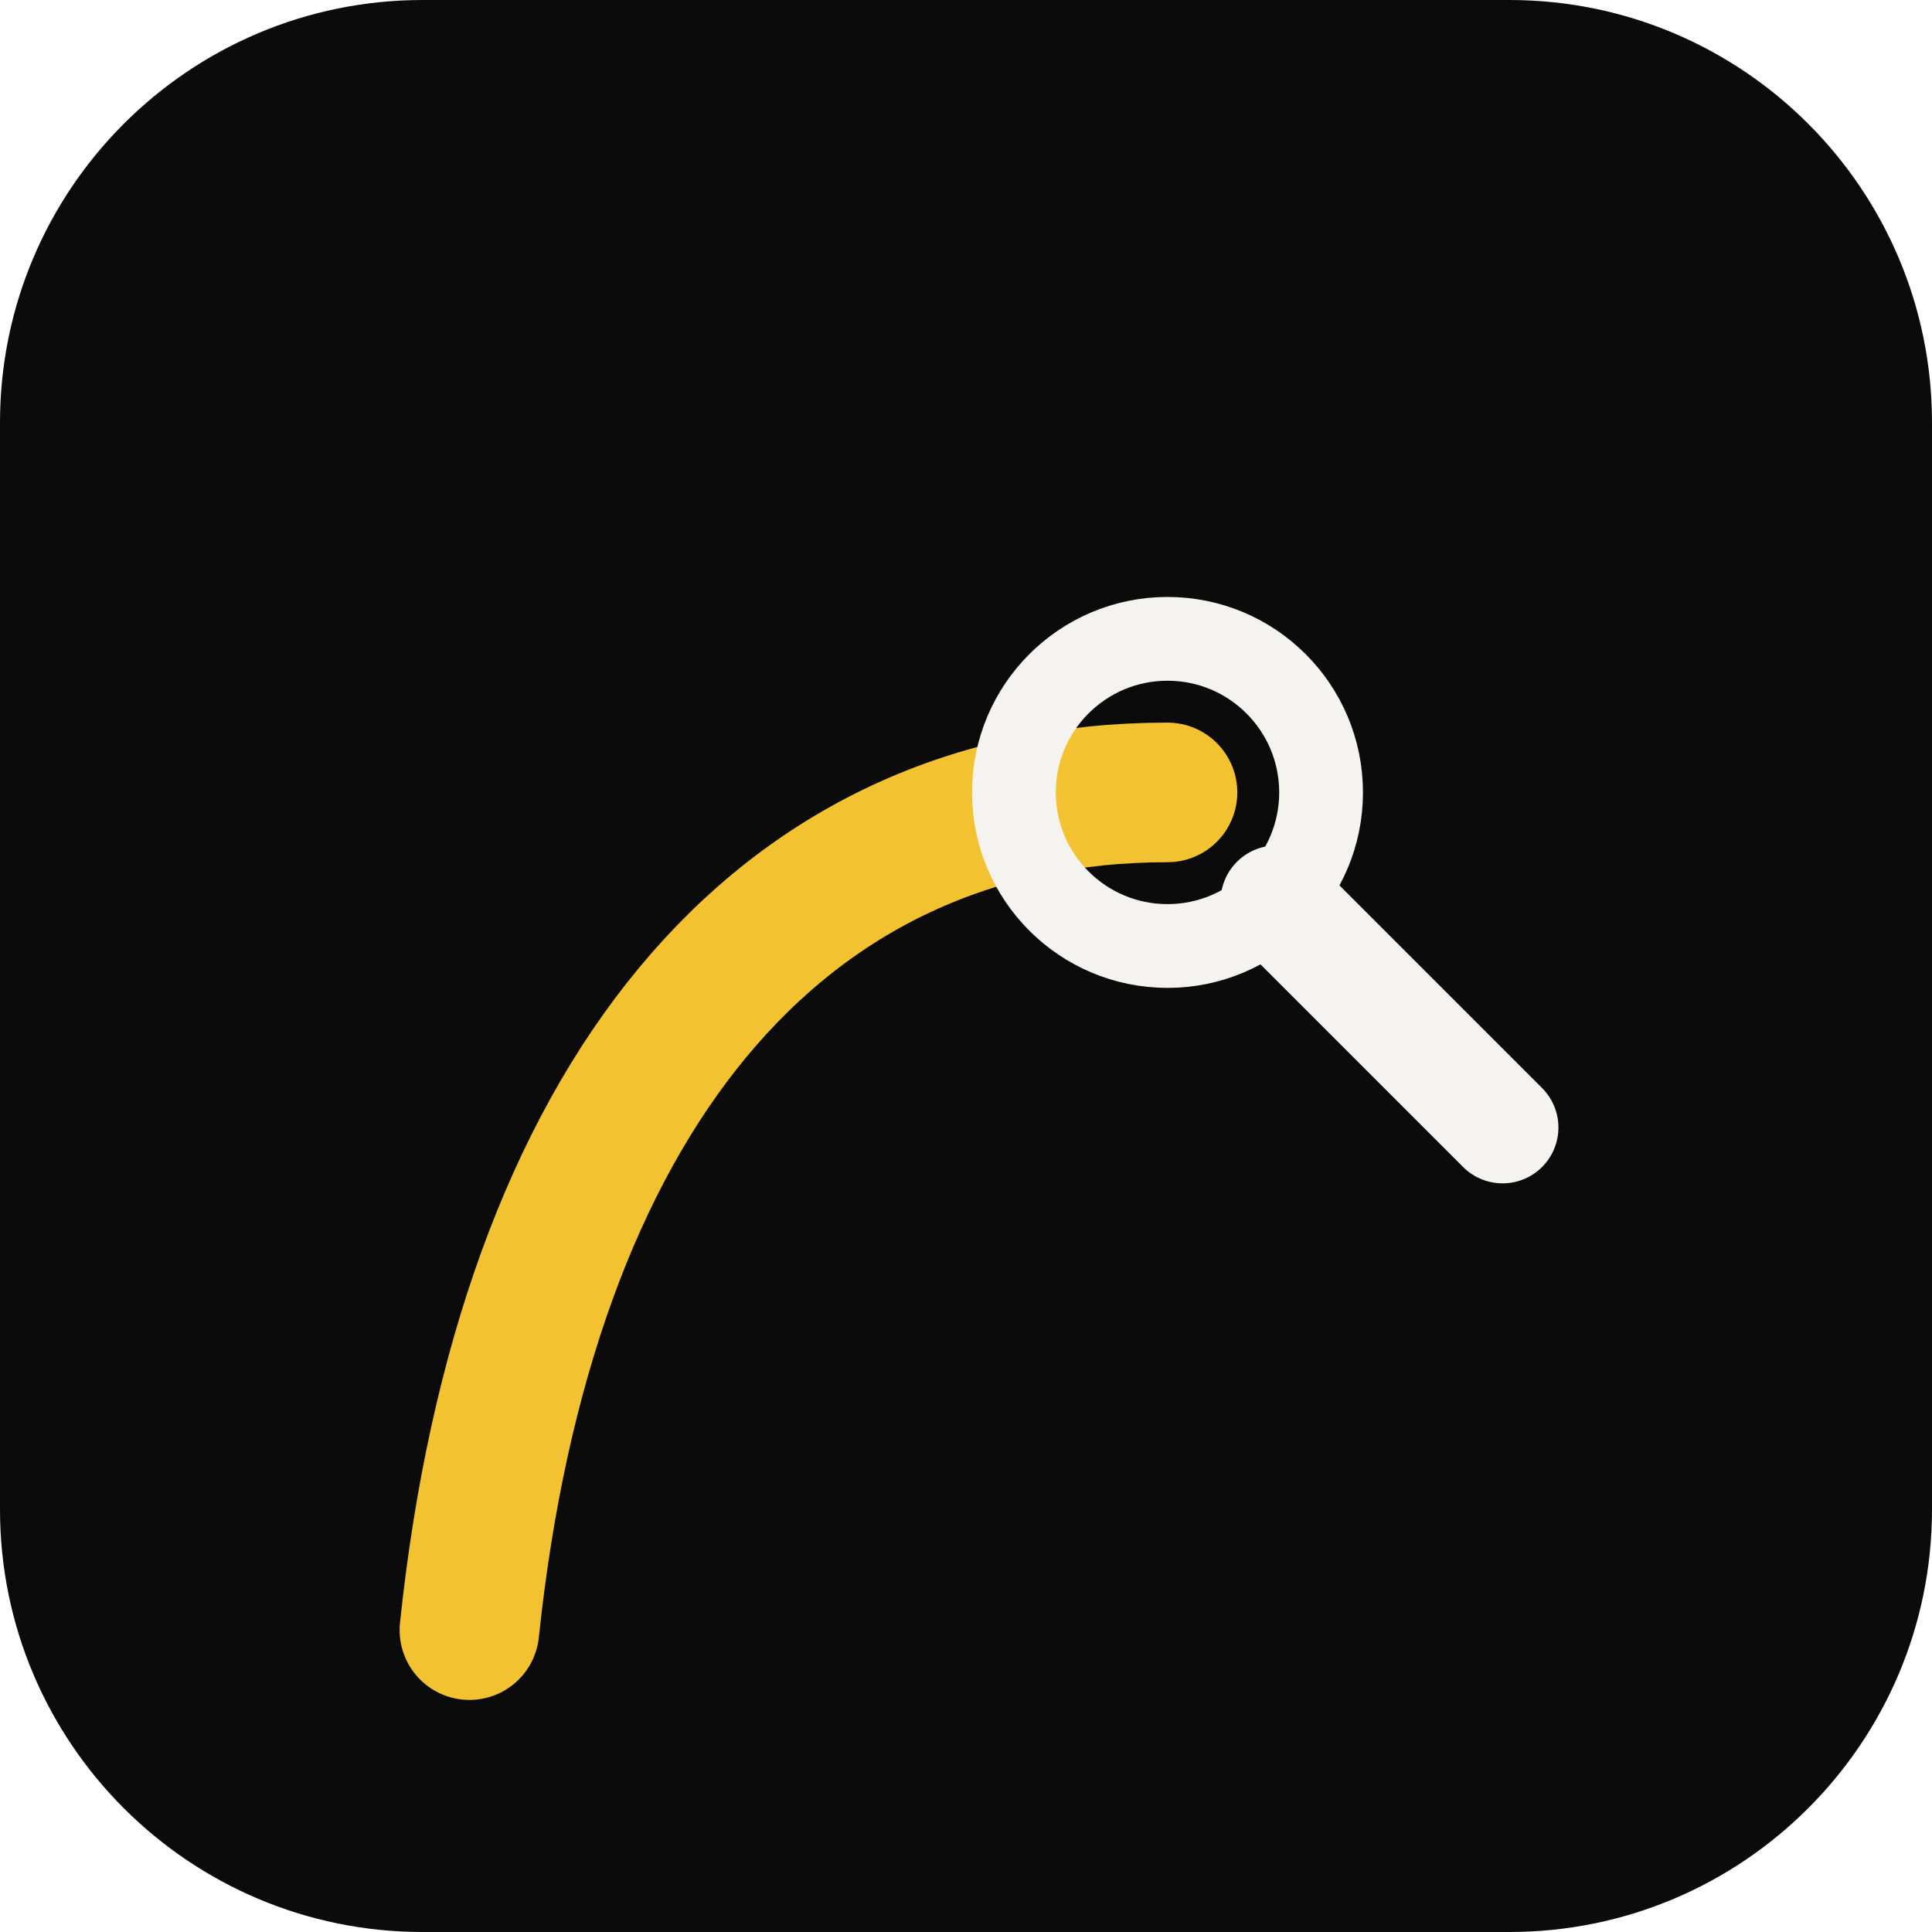
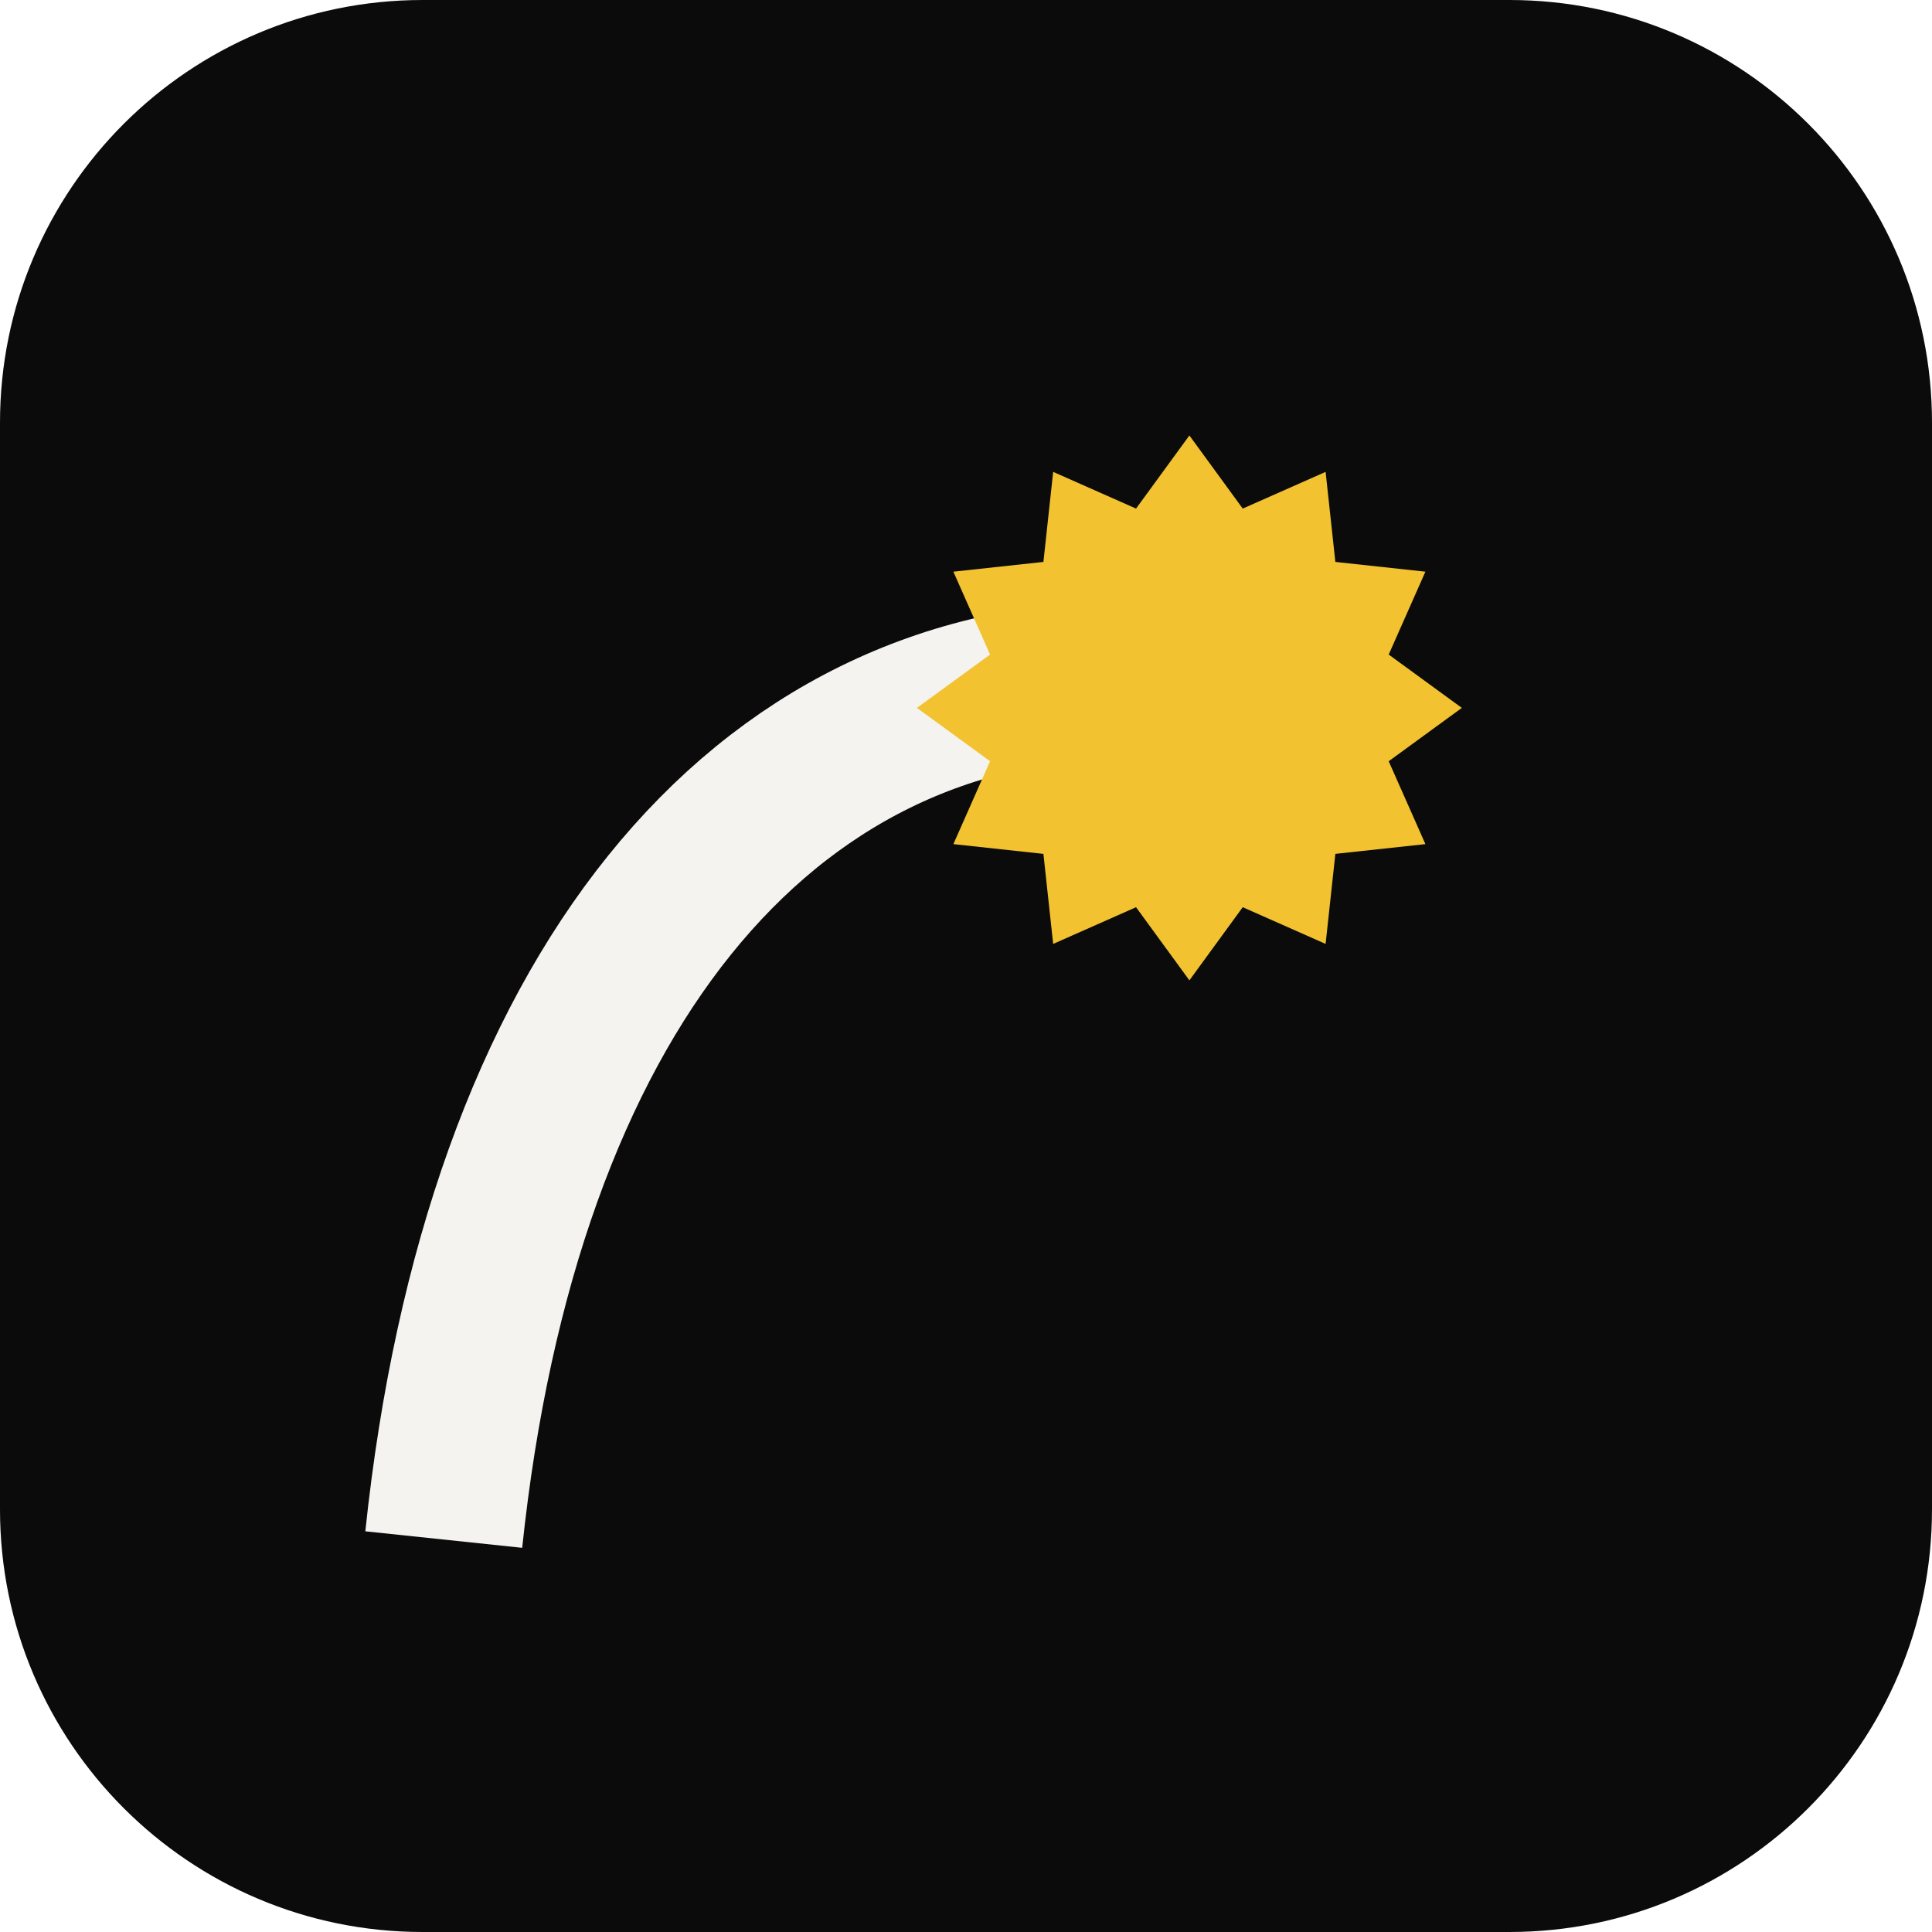
<svg xmlns="http://www.w3.org/2000/svg" viewBox="0 0 128 128">
  <rect width="128" height="128" rx="28" fill="#0B0B0B" />
-   <g transform="translate(20 34) scale(1.85)">
-     <path d="M6 40C8 21 17 10 31 10" fill="none" stroke="#F2C230" stroke-width="5" stroke-linecap="round" />
-     <circle cx="31" cy="10" r="5.5" fill="none" stroke="#F4F3EF" stroke-width="3" />
-     <path d="M34.9 13.9 L43 22" fill="none" stroke="#F4F3EF" stroke-width="4" stroke-linecap="round" />
+   <g transform="translate(18 26) scale(1.9)">
+     <path d="M6 40C8 21 17 10 30 10" fill="none" stroke="#F4F3EF" stroke-width="5.5" />
+     <path d="M32.00 1.50 L33.86 4.05 L36.75 2.77 L37.09 5.91 L40.23 6.25 L38.95 9.14 L41.50 11.00 L38.95 12.86 L40.23 15.75 L37.09 16.09 L36.75 19.23 L33.86 17.95 L32.00 20.50 L30.14 17.95 L27.25 19.23 L26.91 16.09 L23.77 15.75 L25.05 12.86 L22.50 11.00 L25.05 9.14 L23.77 6.25 L26.91 5.91 L27.25 2.77 L30.14 4.05 Z" fill="#F2C230" />
  </g>
</svg>
